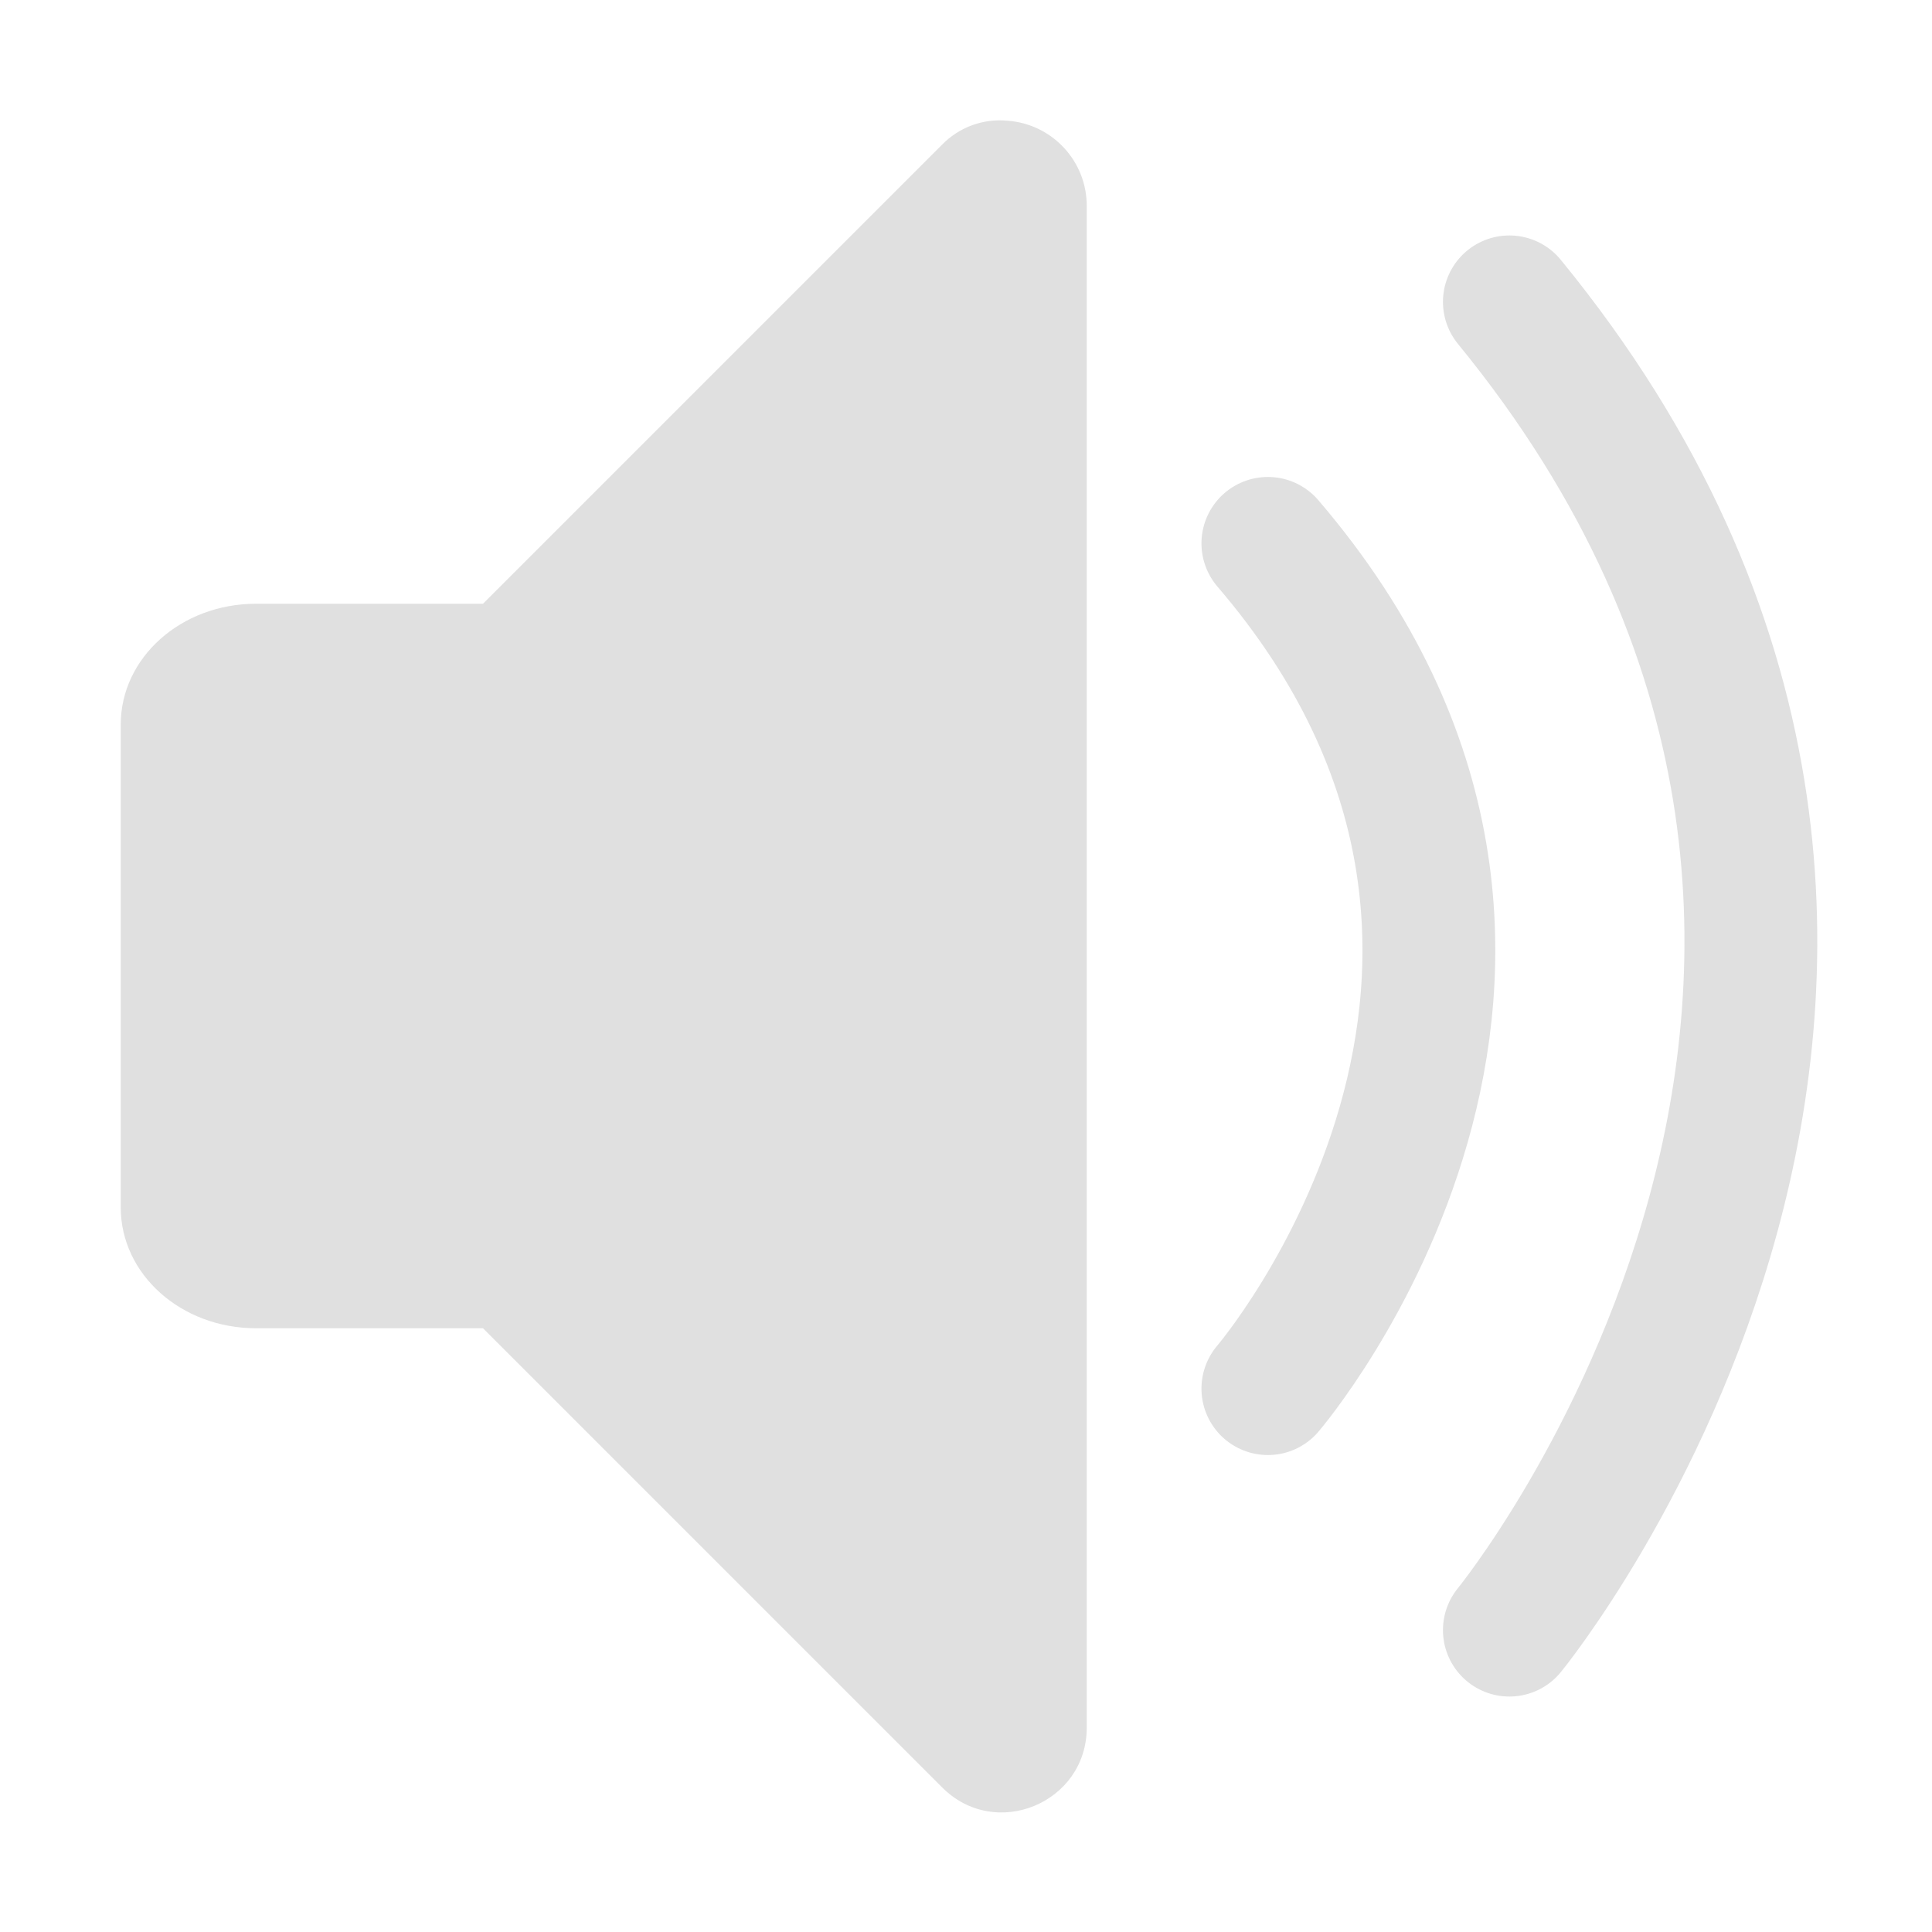
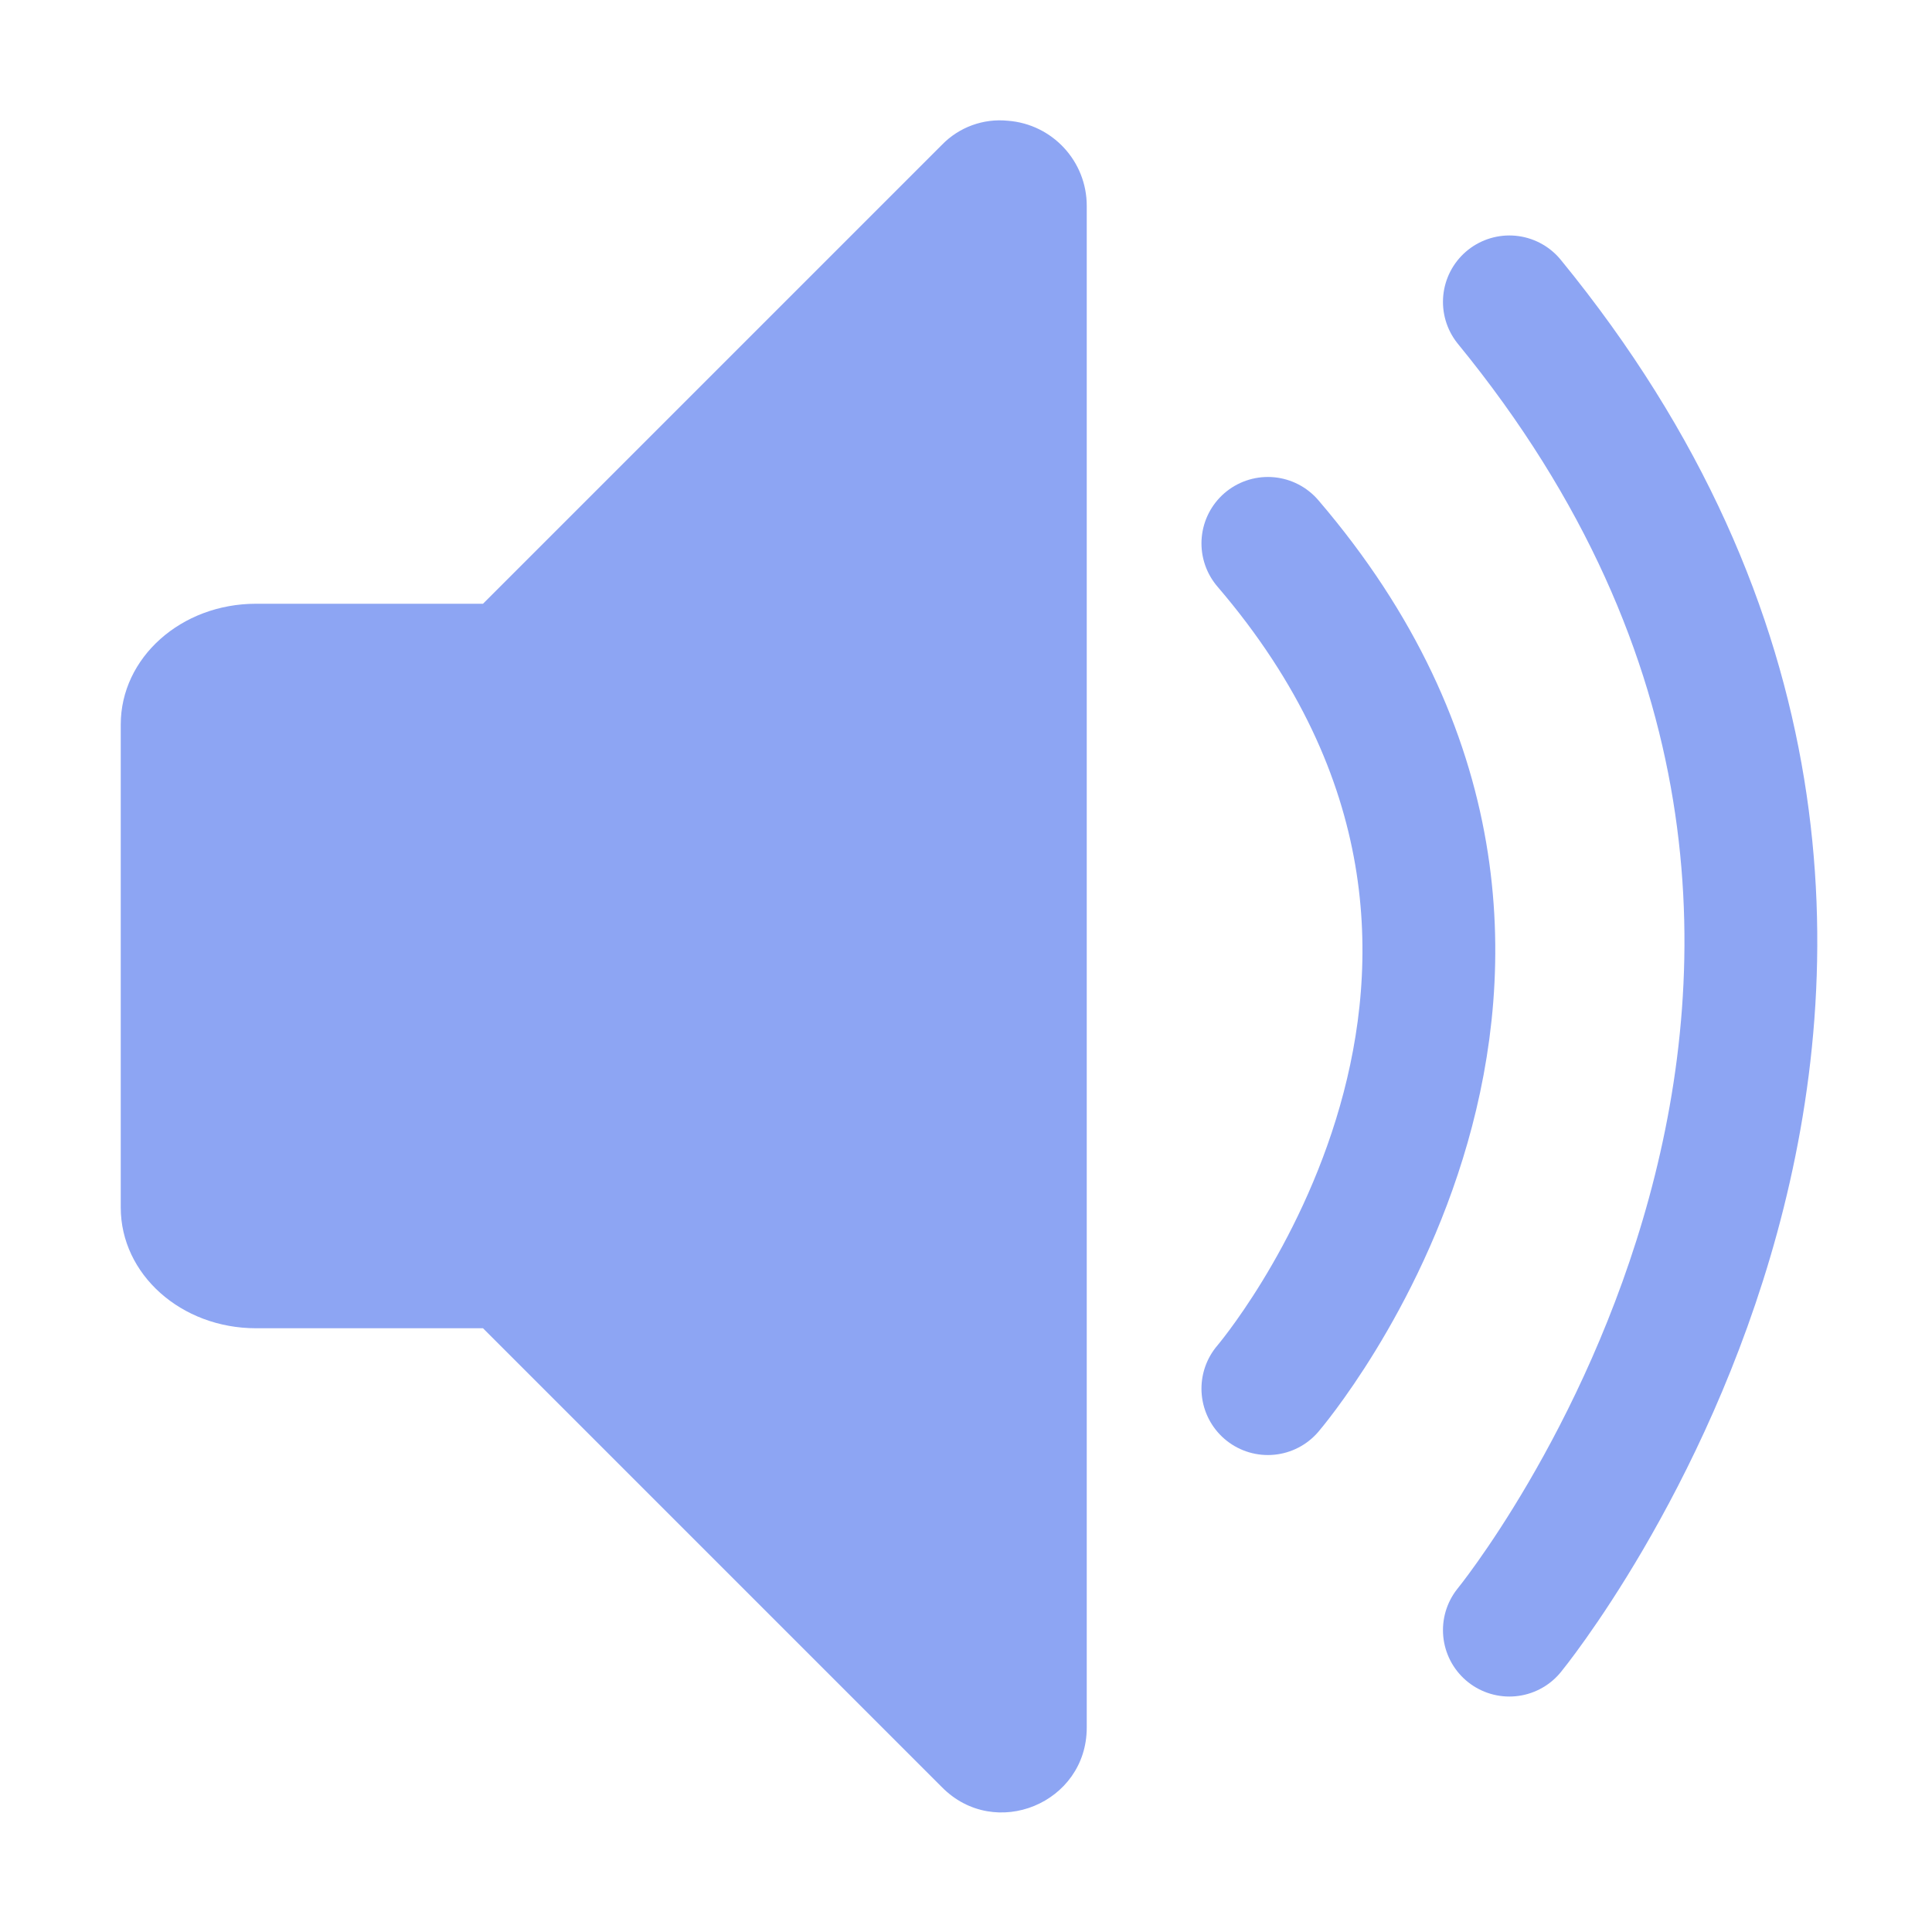
<svg xmlns="http://www.w3.org/2000/svg" xml:space="preserve" width="16" height="16" version="1.0" viewBox="0 0 2.4 2.4">
-   <path fill="#e0e0e0" d="M1.252.15a.1.1 0 0 0-.082.03L.6.75H.318C.225.75.15.817.15.9v.6c0 .083.075.15.168.15H.6l.57.57c.066.067.18.02.18-.074V.256A.106.106 0 0 0 1.252.15" paint-order="markers stroke fill" />
-   <path fill="none" stroke="#e0e0e0" stroke-linecap="round" stroke-linejoin="round" stroke-width=".165" d="M1.575.675c.45.525 0 1.05 0 1.05m.3-1.35c.675.825 0 1.65 0 1.65" paint-order="markers stroke fill" />
+   <path fill="#8da5f3" d="M1.252.15a.1.1 0 0 0-.082.03L.6.75H.318C.225.75.15.817.15.9v.6c0 .083.075.15.168.15H.6l.57.57c.066.067.18.02.18-.074V.256A.106.106 0 0 0 1.252.15" paint-order="markers stroke fill" />
+   <path fill="none" stroke="#8da5f3" stroke-linecap="round" stroke-linejoin="round" stroke-width=".165" d="M1.575.675c.45.525 0 1.05 0 1.05m.3-1.35c.675.825 0 1.65 0 1.65" paint-order="markers stroke fill" />
</svg>
